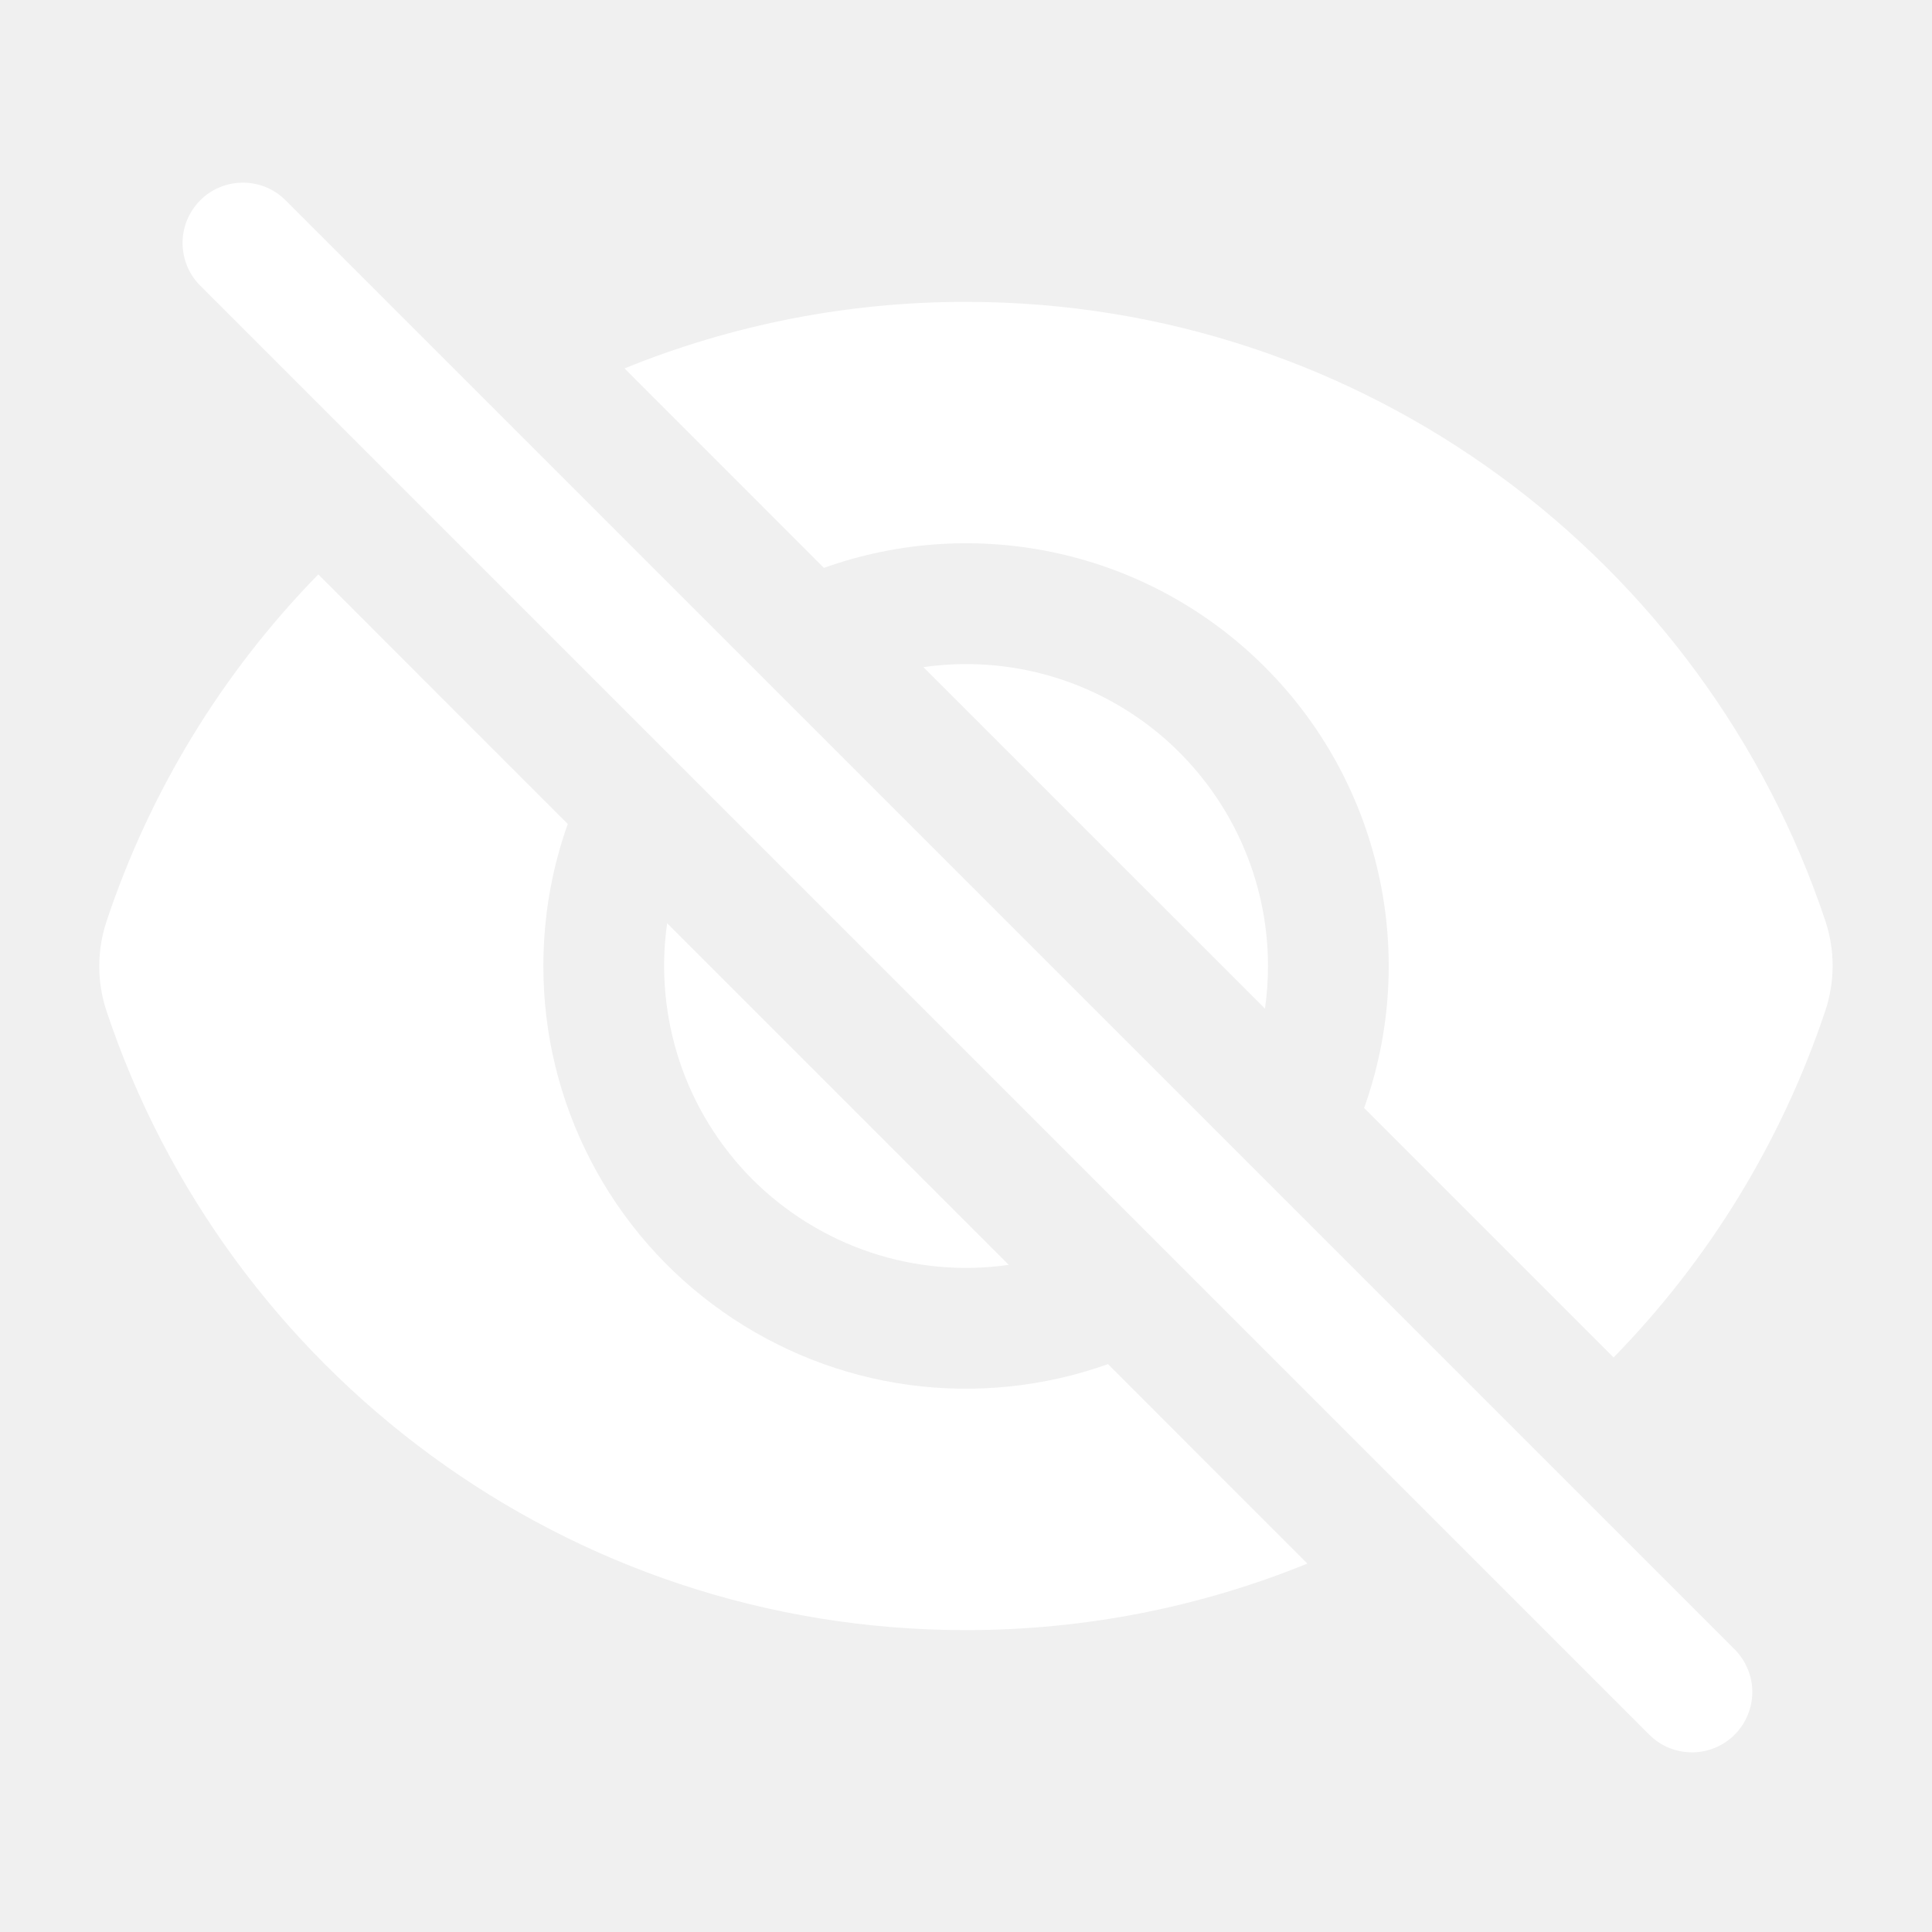
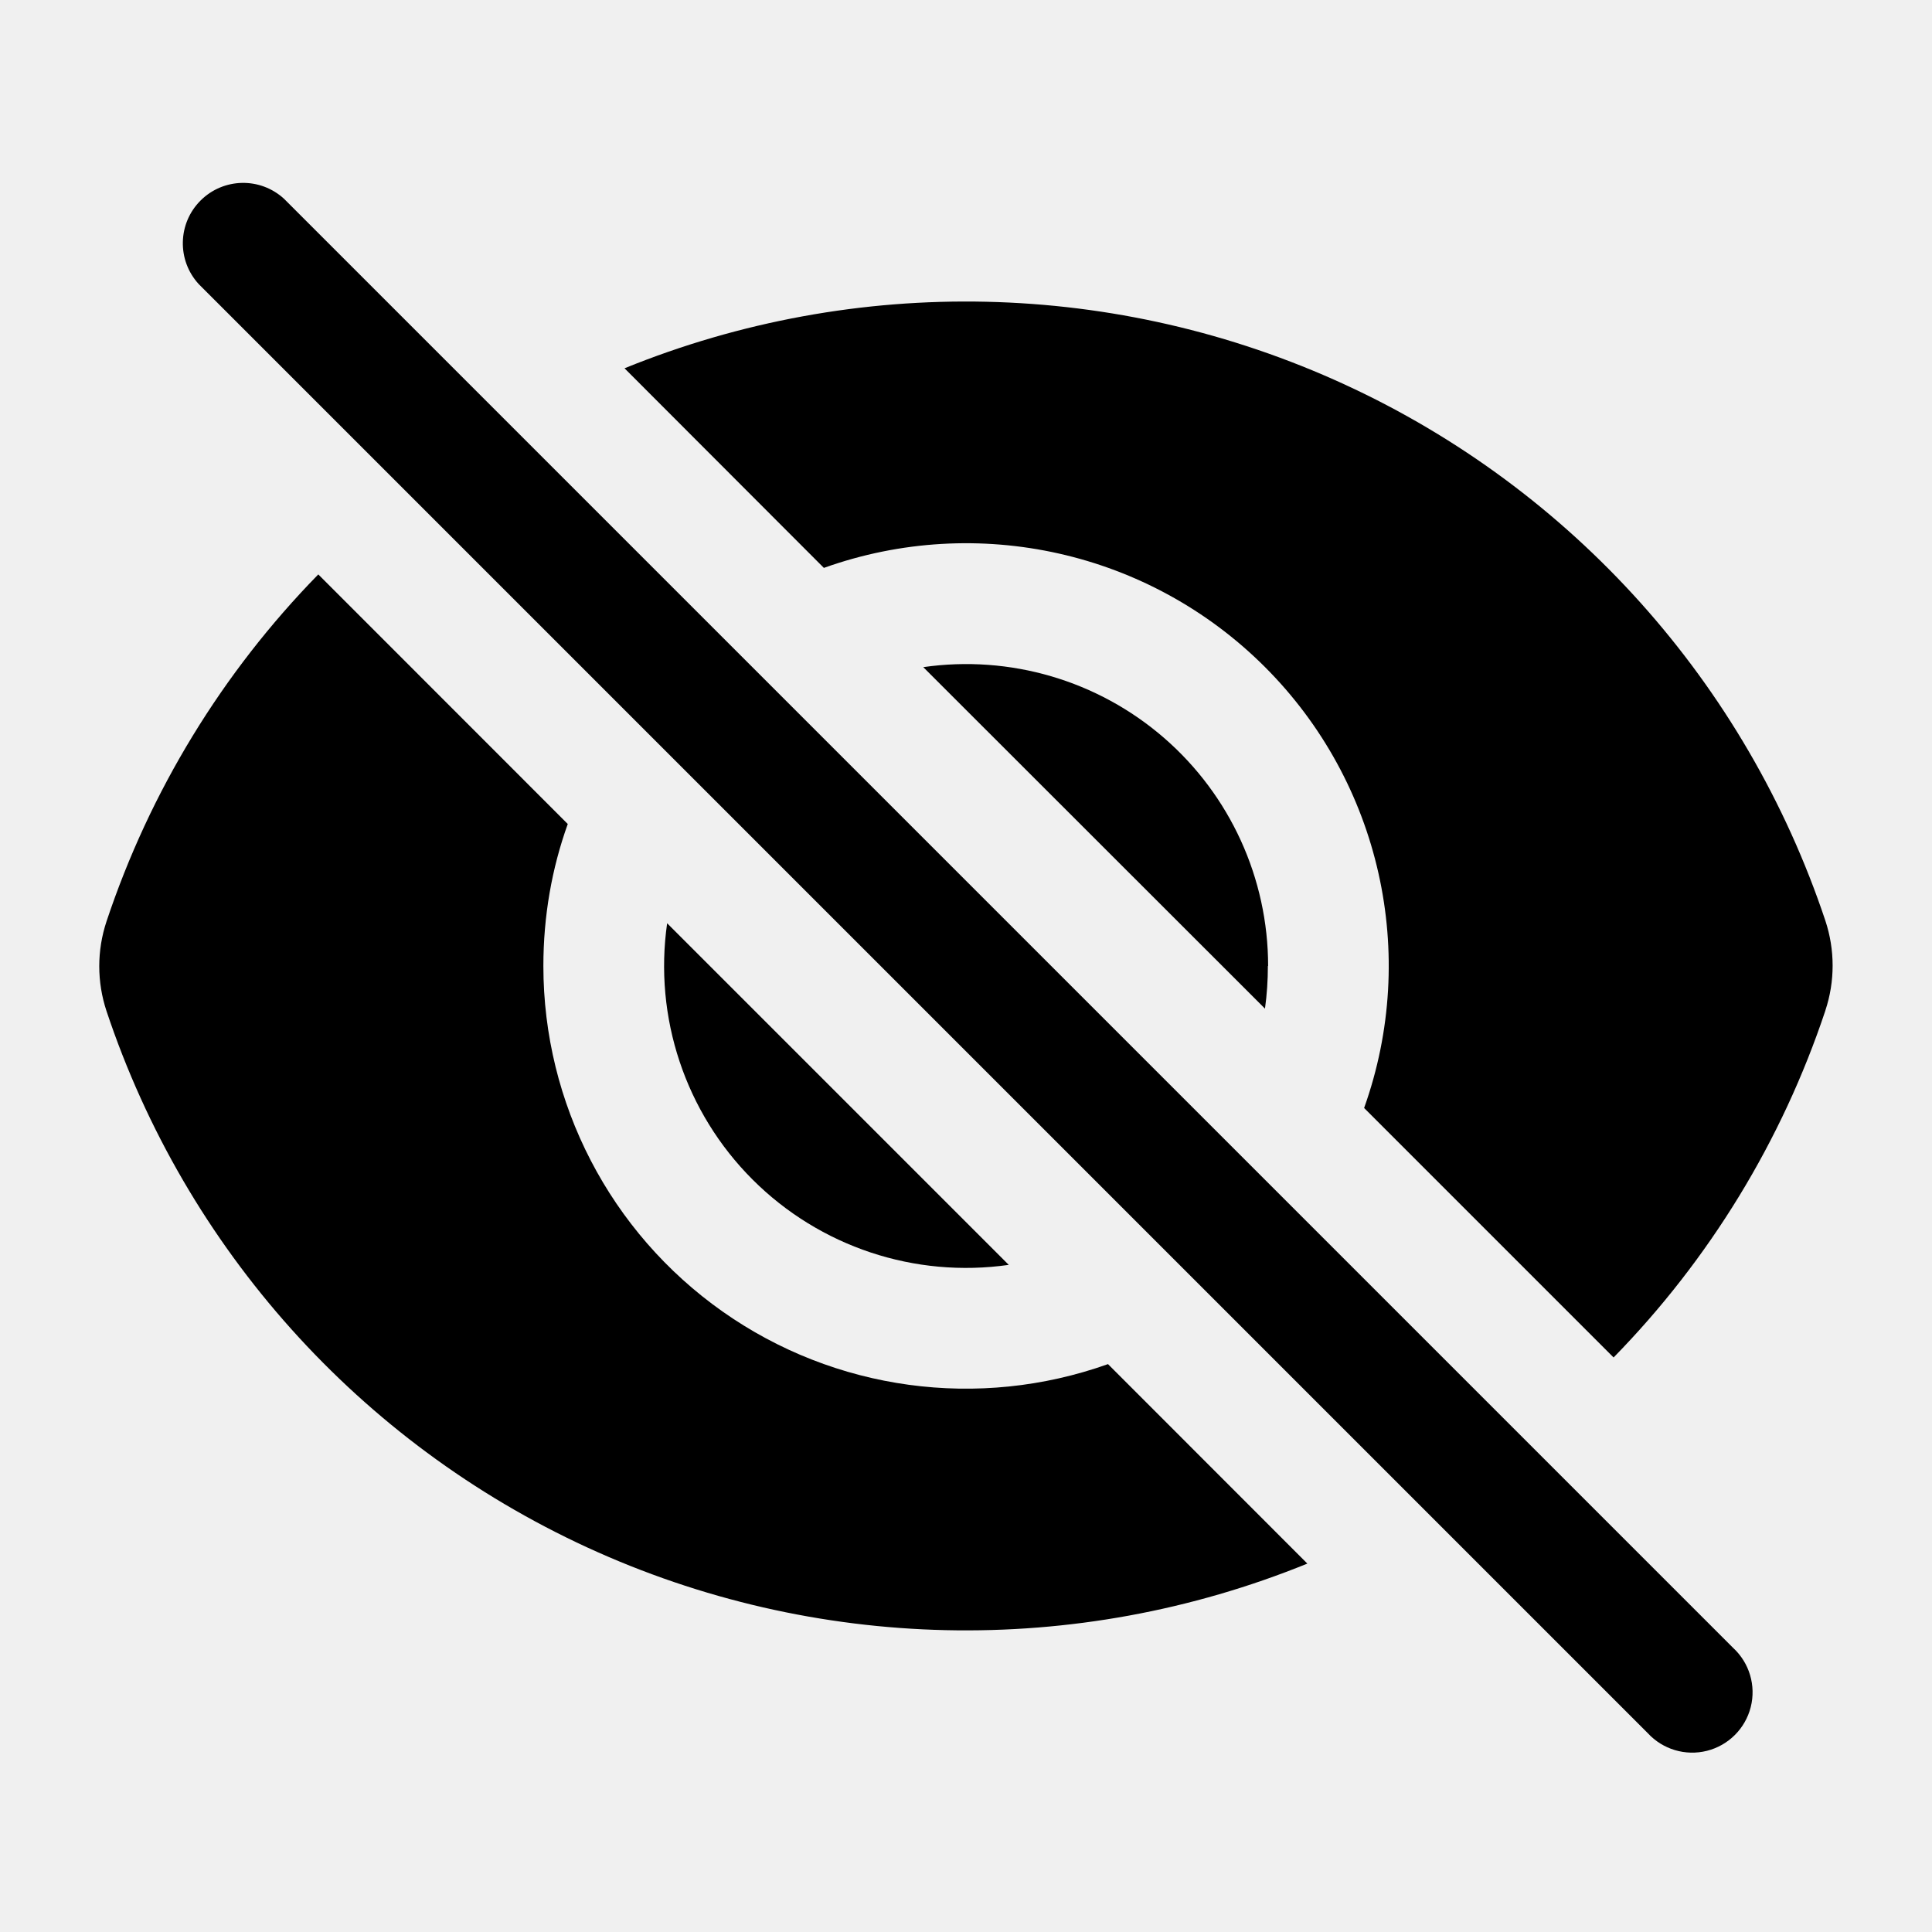
- <svg xmlns="http://www.w3.org/2000/svg" width="16" height="16" viewBox="0 0 16 16" fill="none">
-   <path d="M2.353 1.647C2.258 1.558 2.132 1.51 2.003 1.513C1.873 1.515 1.75 1.567 1.658 1.659C1.567 1.751 1.514 1.874 1.512 2.004C1.51 2.133 1.558 2.259 1.646 2.353L13.646 14.353C13.692 14.402 13.747 14.442 13.808 14.469C13.87 14.496 13.936 14.511 14.003 14.512C14.07 14.514 14.137 14.501 14.199 14.476C14.261 14.451 14.318 14.414 14.365 14.366C14.413 14.319 14.45 14.262 14.475 14.2C14.501 14.137 14.513 14.071 14.512 14.004C14.511 13.937 14.496 13.87 14.468 13.809C14.441 13.748 14.402 13.693 14.353 13.647L2.353 1.647ZM15.117 8.369C14.757 9.447 14.157 10.43 13.363 11.242L11.297 9.176C11.52 8.552 11.561 7.877 11.415 7.231C11.27 6.584 10.944 5.992 10.475 5.524C10.007 5.055 9.415 4.729 8.768 4.584C8.122 4.439 7.447 4.48 6.823 4.703L5.172 3.051C6.07 2.686 7.03 2.499 8 2.5C11.313 2.5 14.123 4.649 15.117 7.627C15.197 7.868 15.197 8.128 15.117 8.369Z" fill="white" />
-   <path d="M10.501 8C10.501 8.12 10.492 8.238 10.476 8.353L7.647 5.525C8.001 5.474 8.363 5.5 8.706 5.601C9.05 5.702 9.368 5.876 9.639 6.111C9.909 6.346 10.126 6.636 10.275 6.962C10.424 7.288 10.501 7.642 10.501 8ZM8.354 10.475L5.525 7.646C5.47 8.03 5.506 8.422 5.628 8.79C5.751 9.159 5.958 9.493 6.232 9.768C6.507 10.042 6.842 10.249 7.21 10.372C7.578 10.495 7.97 10.53 8.355 10.475L8.354 10.475Z" fill="white" />
-   <path d="M4.5 8C4.5 7.587 4.571 7.191 4.702 6.824L2.636 4.757C1.841 5.57 1.241 6.552 0.882 7.631C0.802 7.872 0.802 8.132 0.882 8.373C1.875 11.351 4.685 13.5 7.999 13.5C8.999 13.5 9.954 13.304 10.827 12.949L9.176 11.297C8.647 11.486 8.082 11.544 7.526 11.469C6.97 11.393 6.441 11.184 5.983 10.861C5.524 10.538 5.15 10.109 4.892 9.611C4.634 9.113 4.499 8.561 4.5 8Z" fill="white" />
+ <svg xmlns="http://www.w3.org/2000/svg" width="16" height="16" viewBox="0 0 16 16">
+   <path d="M2.353 1.647a.5.5 0 0 0-.707.706l12 12a.5.5 0 1 0 .707-.706l-12-12Zm12.764 6.722a7.5 7.5 0 0 1-1.754 2.873l-2.066-2.066a3.5 3.5 0 0 0-4.474-4.473L5.172 3.05a7.504 7.504 0 0 1 9.945 4.575c.08.242.08.502 0 .743Z" />
+   <path d="M10.5 8c0 .12-.008.238-.024.353l-2.83-2.828A2.5 2.5 0 0 1 10.502 8Zm-2.146 2.475L5.525 7.646a2.5 2.5 0 0 0 2.83 2.829h-.001Z" />
+   <path d="M4.5 8c0-.413.07-.809.202-1.176L2.636 4.757A7.5 7.5 0 0 0 .882 7.631c-.08.241-.08.501 0 .742a7.503 7.503 0 0 0 9.945 4.576l-1.651-1.652A3.5 3.5 0 0 1 4.5 8Z" />
</svg>
